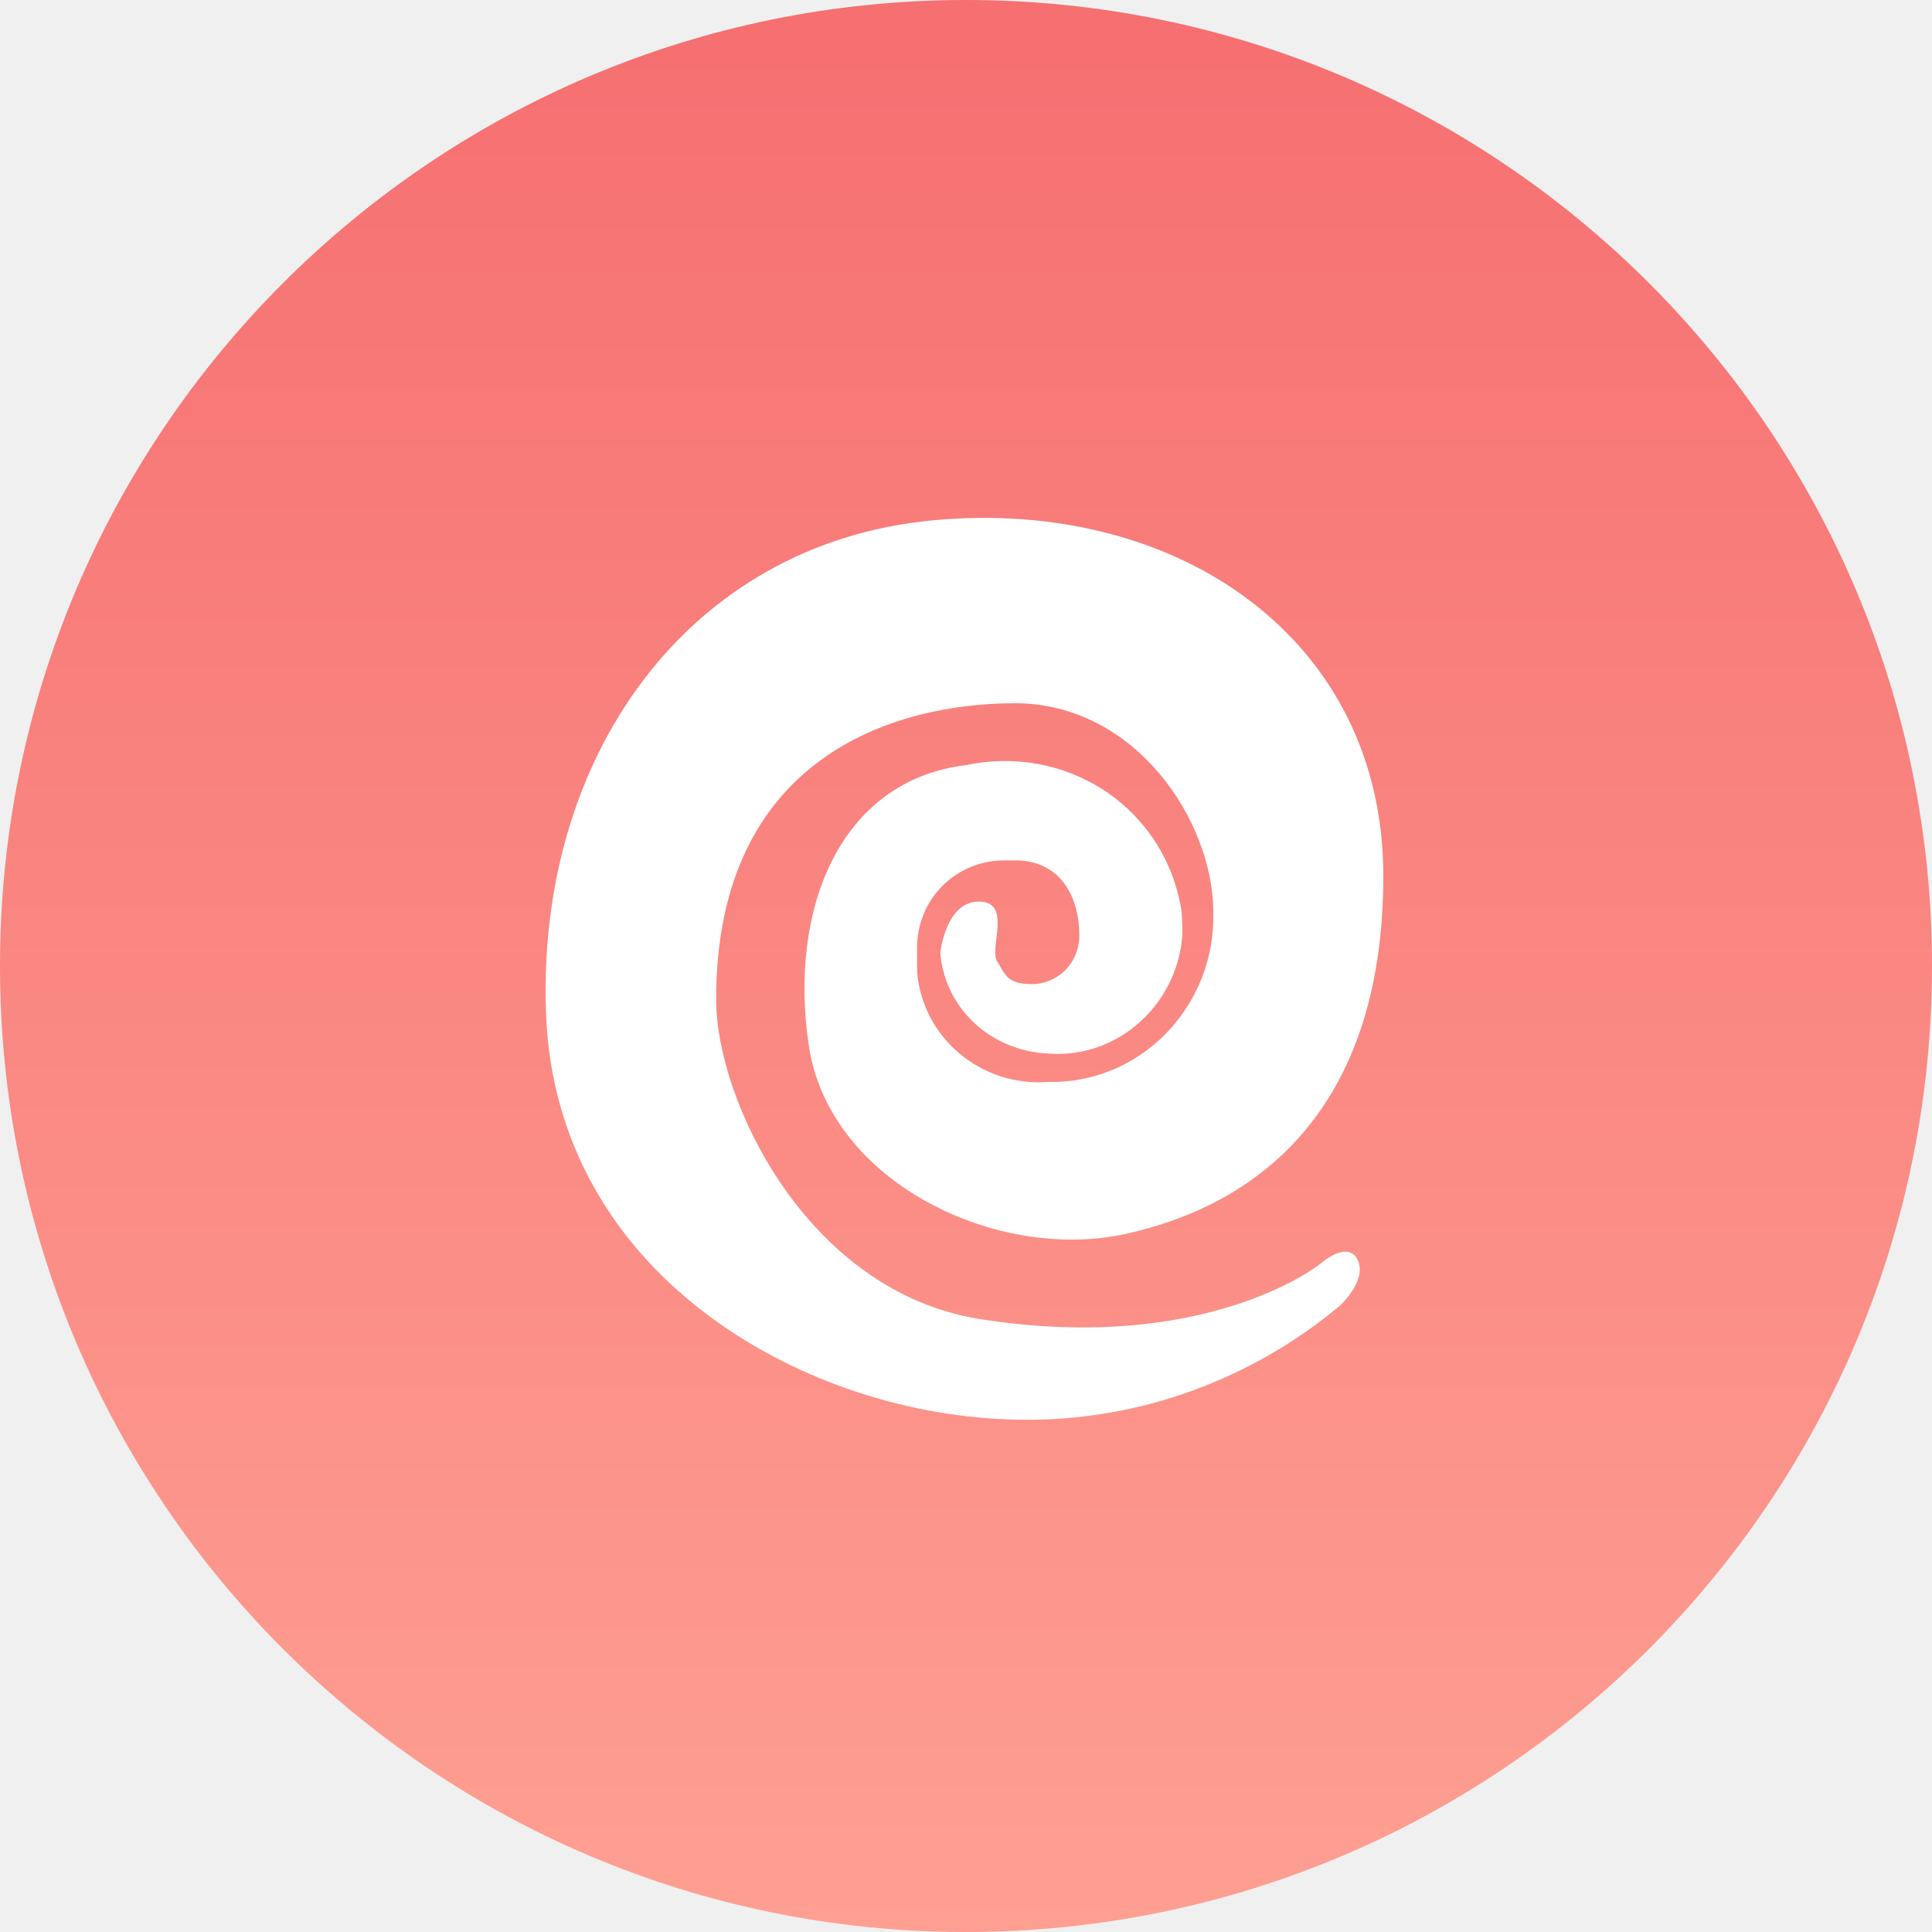
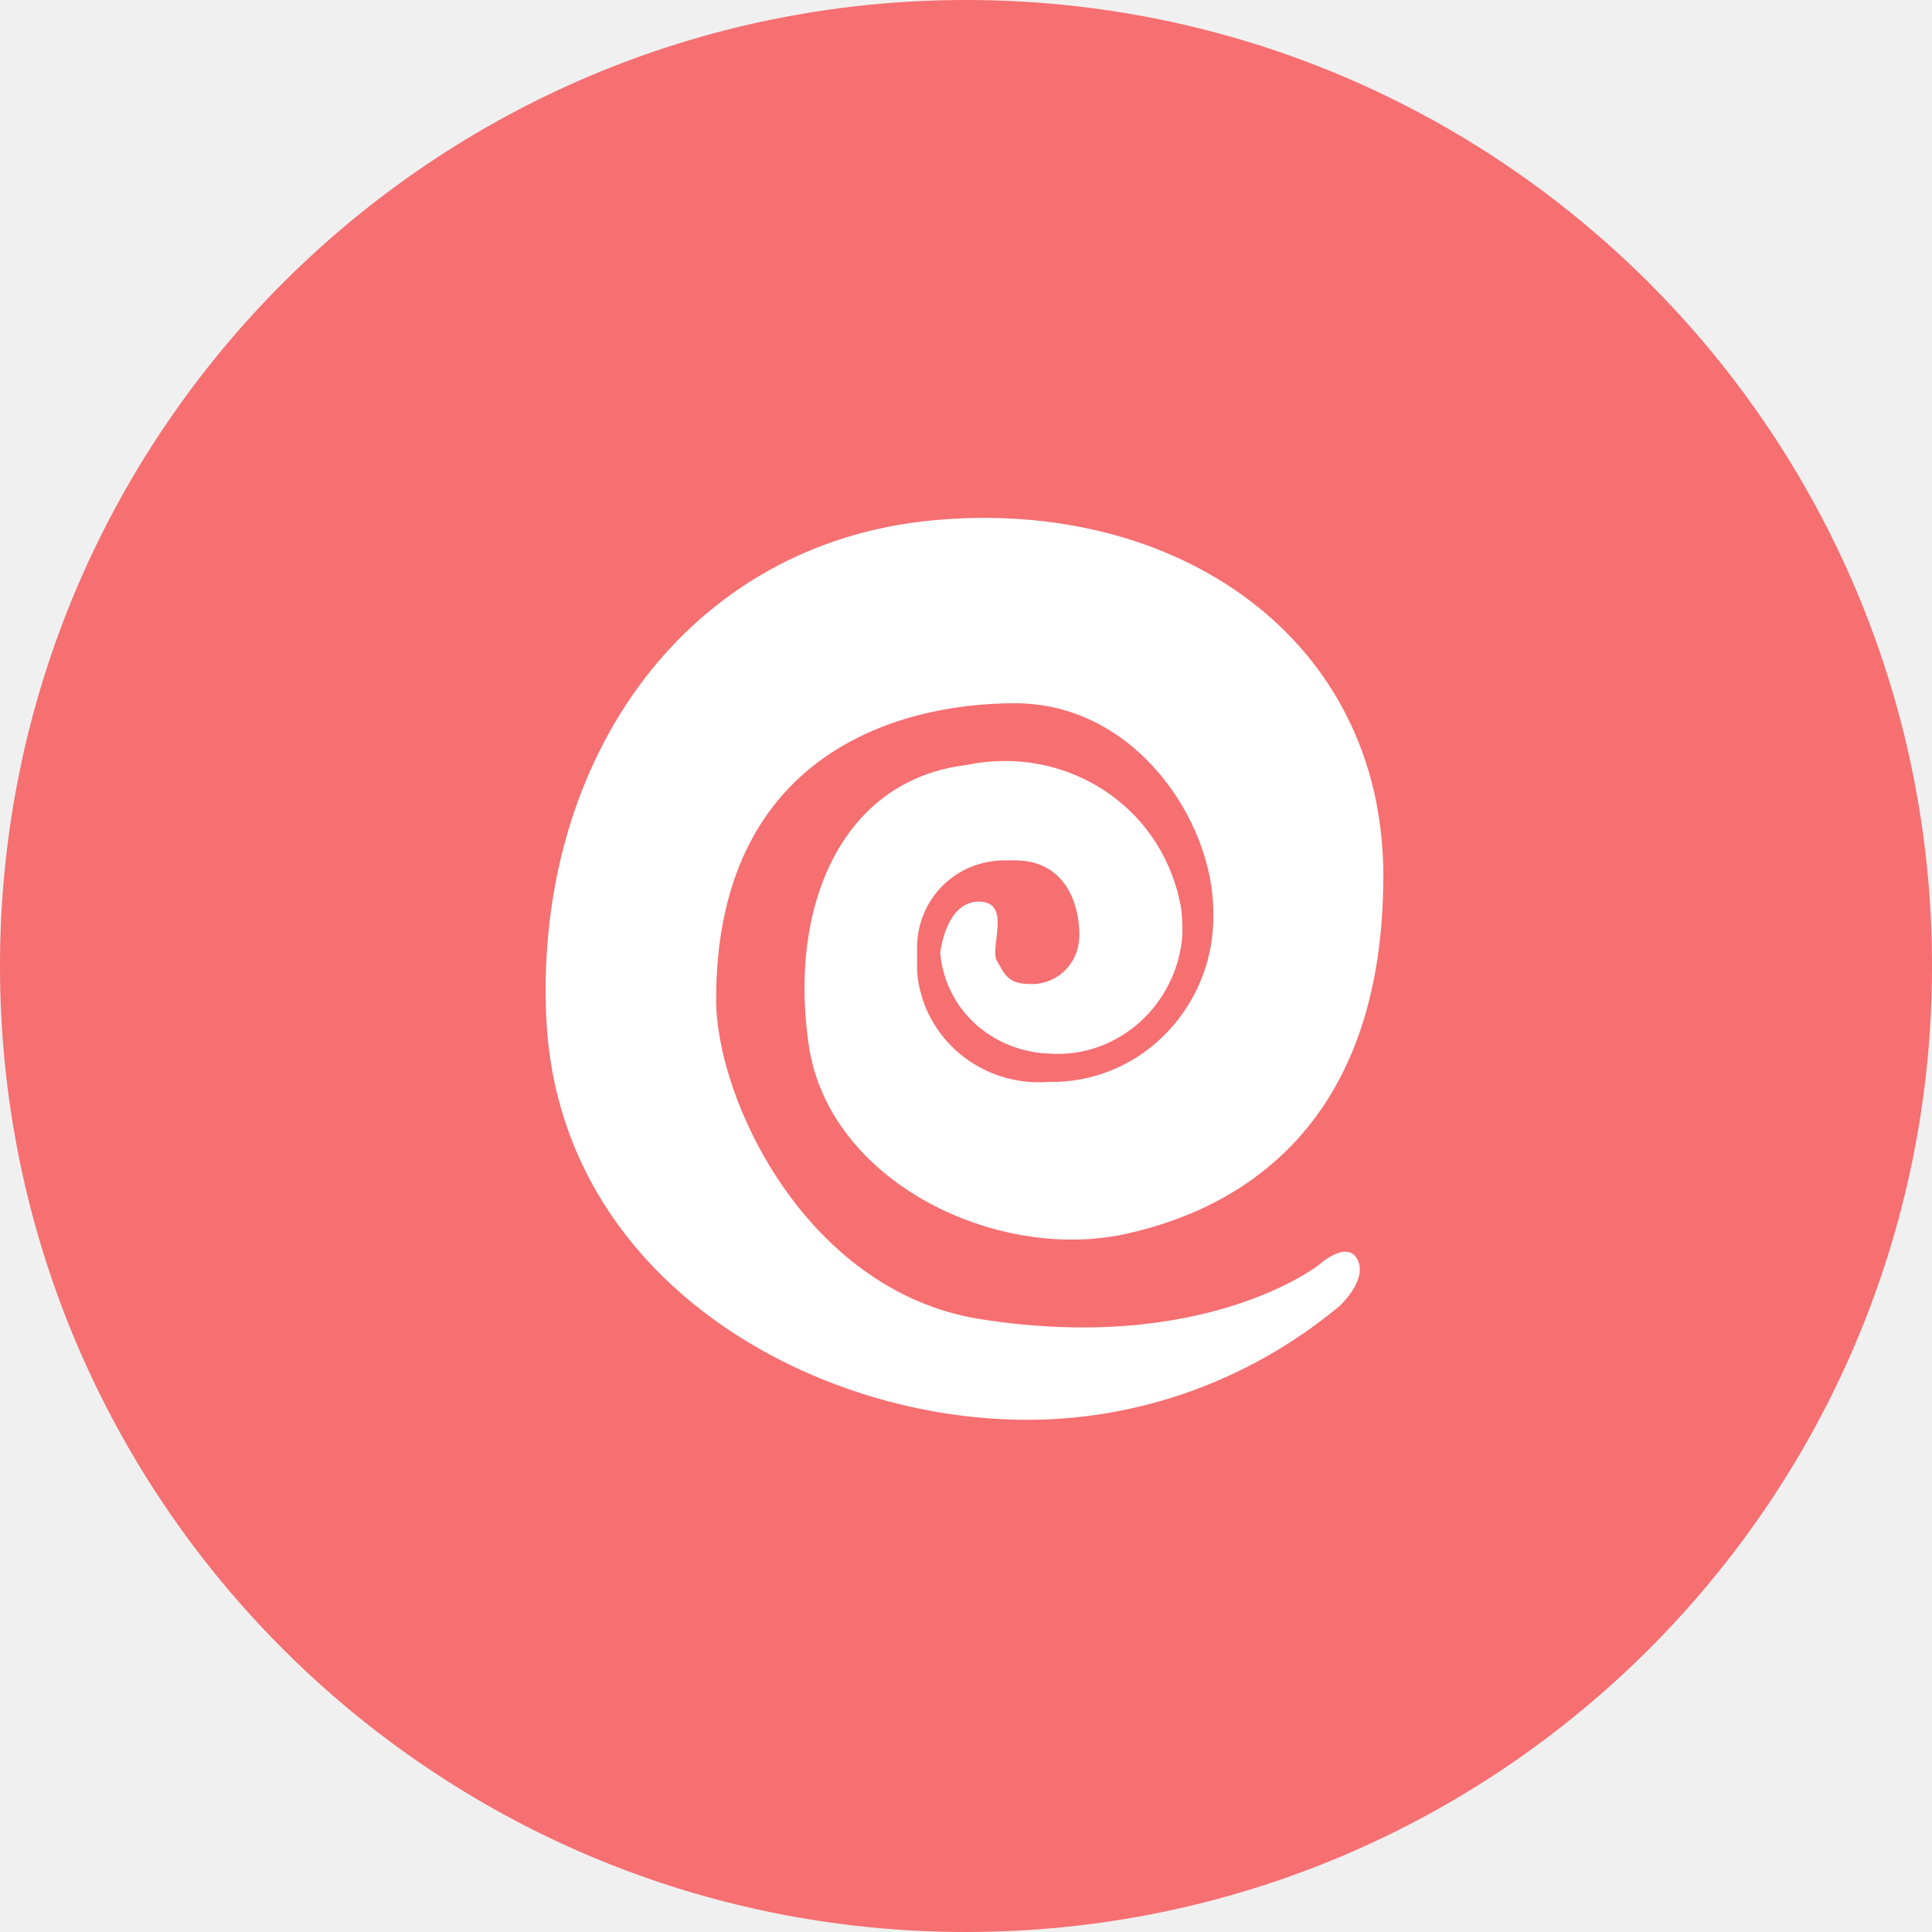
- <svg xmlns="http://www.w3.org/2000/svg" version="1.1" id="Layer_1" x="0px" y="0px" viewBox="0 0 75 75" style="enable-background:new 0 0 75 75;" xml:space="preserve">
-   <style type="text/css">
- 	.st0{fill:url(#Rectangle-2_1_);}
- 	.st1{fill:#FFFFFF;}
- </style>
-   <g id="Types_Psychic" transform="translate(15 15)">
-     <g id="Group">
-       <g transform="matrix(1, 0, 0, 1, -15, -15)">
-         <linearGradient id="Rectangle-2_1_" gradientUnits="userSpaceOnUse" x1="-261.544" y1="426.378" x2="-261.544" y2="424.711" gradientTransform="matrix(45 0 0 -45 11807 19187)">
-           <stop offset="0" style="stop-color:#F66F71" />
-           <stop offset="1" style="stop-color:#FE9F92" />
-         </linearGradient>
-         <path id="Rectangle-2" class="st0" d="M37.5,0L37.5,0C58.2,0,75,16.8,75,37.5l0,0C75,58.2,58.2,75,37.5,75l0,0     C16.8,75,0,58.2,0,37.5l0,0C0,16.8,16.8,0,37.5,0z" />
-       </g>
-       <path id="Path_9" class="st1" d="M36.2,34.1c0,0-4.4,3.5-13.2,2.1c-6.7-1.1-10.2-8.5-10.2-12.4c0-9.4,6.9-11.5,11.6-11.5    s7.7,4.6,7.7,8.1c0.1,3.5-2.6,6.5-6.1,6.6c-0.1,0-0.2,0-0.3,0c-2.6,0.2-4.9-1.7-5.1-4.3c0-0.3,0-0.6,0-0.9c0-1.9,1.5-3.4,3.4-3.4    c0.1,0,0.3,0,0.4,0c1.9,0,2.5,1.6,2.5,2.9c0,1-0.7,1.8-1.7,1.9c-0.1,0-0.1,0-0.2,0c-0.9,0-1-0.4-1.3-0.9S24.3,20,23,20    s-1.5,2-1.5,2c0.2,2.2,2,3.8,4.2,3.9c2.7,0.2,5-1.9,5.2-4.6c0-0.4,0-0.9-0.1-1.3c-0.8-3.8-4.5-6.1-8.3-5.3    c-4.9,0.6-6.9,5.6-6.1,10.9s7.3,8.4,12.3,7.3c5-1.1,10-4.7,10-13.9s-8-14.7-17.5-13.8s-15.4,9.2-15,19.2    c0.4,10,9.8,15.4,17.9,15.7c4.7,0.2,9.3-1.4,12.9-4.4c0,0,1.1-1,0.7-1.8S36.2,34.1,36.2,34.1z" />
-     </g>
+ <svg xmlns="http://www.w3.org/2000/svg" version="1.1" x="0px" y="0px" viewBox="0 0 75 75" style="enable-background:new 0 0 75 75;" xml:space="preserve">
+   <g id="Types_Psychic">
+     <circle fill="#F66F71" cx="37.5" cy="37.5" r="37.5" />
+     <path id="Path_9" transform="translate(15 15)" fill="#fff" d="M36.2,34.1c0,0-4.4,3.5-13.2,2.1c-6.7-1.1-10.2-8.5-10.2-12.4c0-9.4,6.9-11.5,11.6-11.5   s7.7,4.6,7.7,8.1c0.1,3.5-2.6,6.5-6.1,6.6c-0.1,0-0.2,0-0.3,0c-2.6,0.2-4.9-1.7-5.1-4.3c0-0.3,0-0.6,0-0.9c0-1.9,1.5-3.4,3.4-3.4   c0.1,0,0.3,0,0.4,0c1.9,0,2.5,1.6,2.5,2.9c0,1-0.7,1.8-1.7,1.9c-0.1,0-0.1,0-0.2,0c-0.9,0-1-0.4-1.3-0.9S24.3,20,23,20   s-1.5,2-1.5,2c0.2,2.2,2,3.8,4.2,3.9c2.7,0.2,5-1.9,5.2-4.6c0-0.4,0-0.9-0.1-1.3c-0.8-3.8-4.5-6.1-8.3-5.3   c-4.9,0.6-6.9,5.6-6.1,10.9s7.3,8.4,12.3,7.3c5-1.1,10-4.7,10-13.9s-8-14.7-17.5-13.8s-15.4,9.2-15,19.2   c0.4,10,9.8,15.4,17.9,15.7c4.7,0.2,9.3-1.4,12.9-4.4c0,0,1.1-1,0.7-1.8S36.2,34.1,36.2,34.1z" />
  </g>
</svg>
